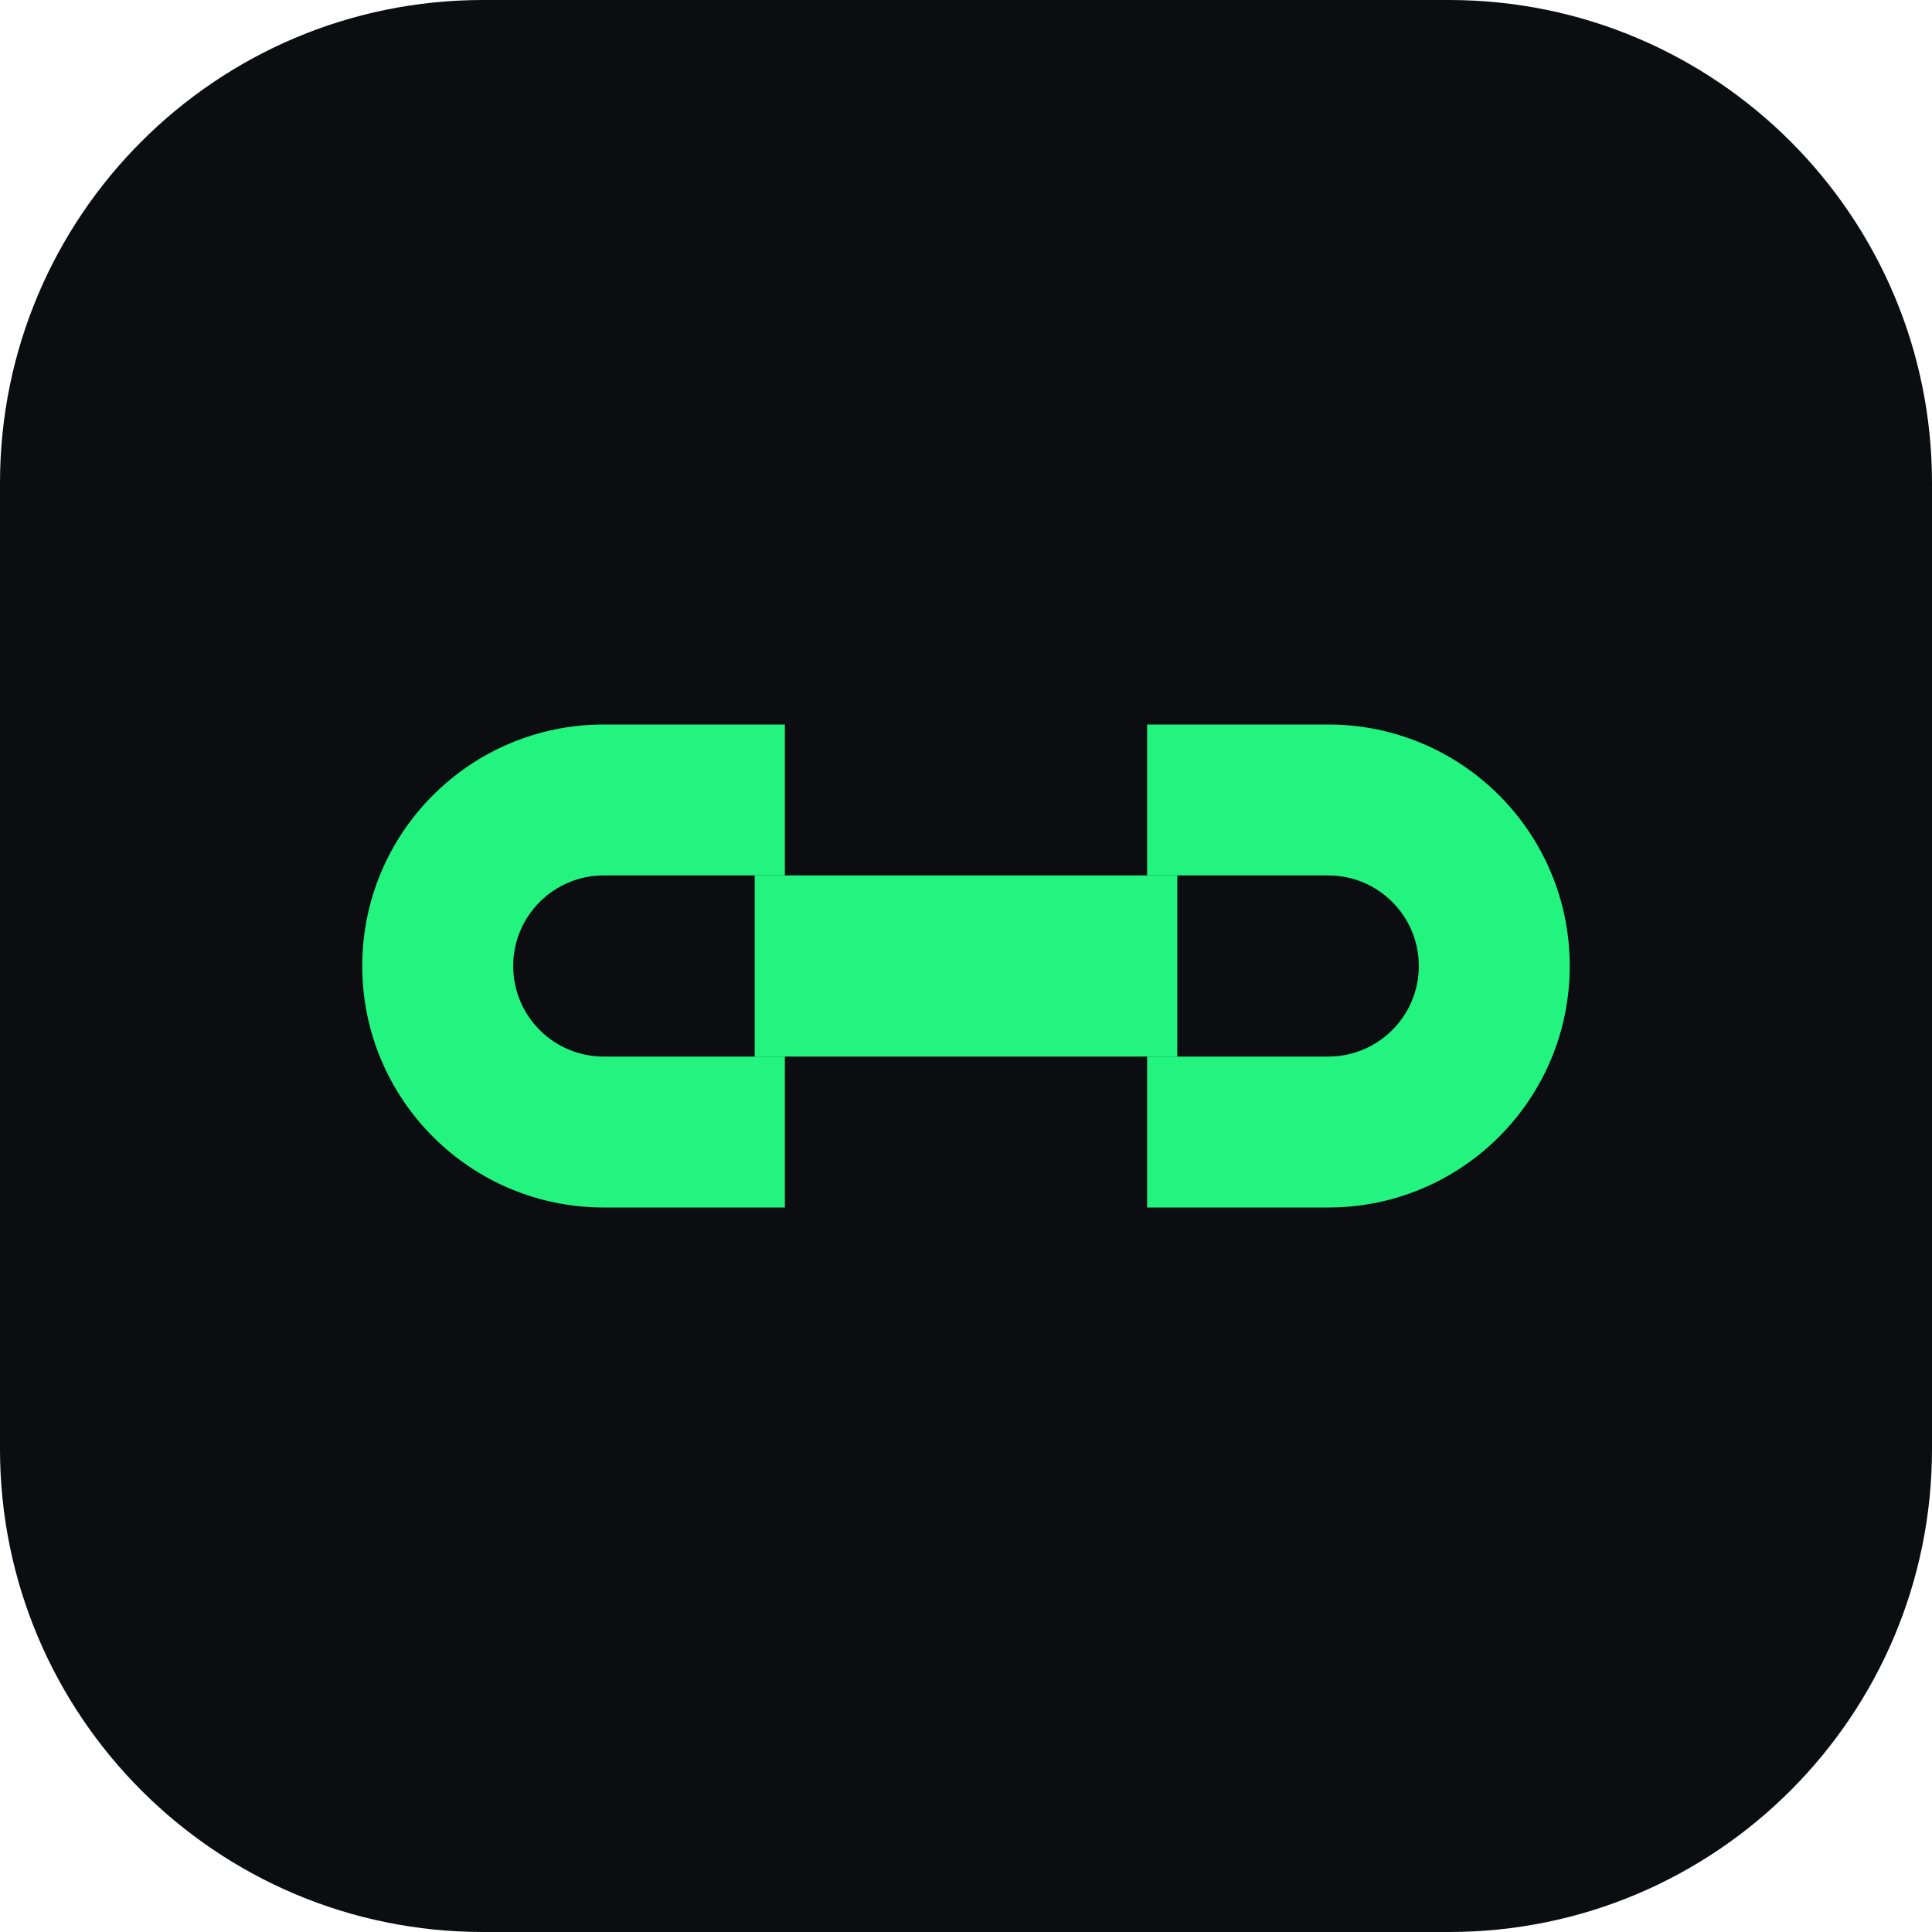
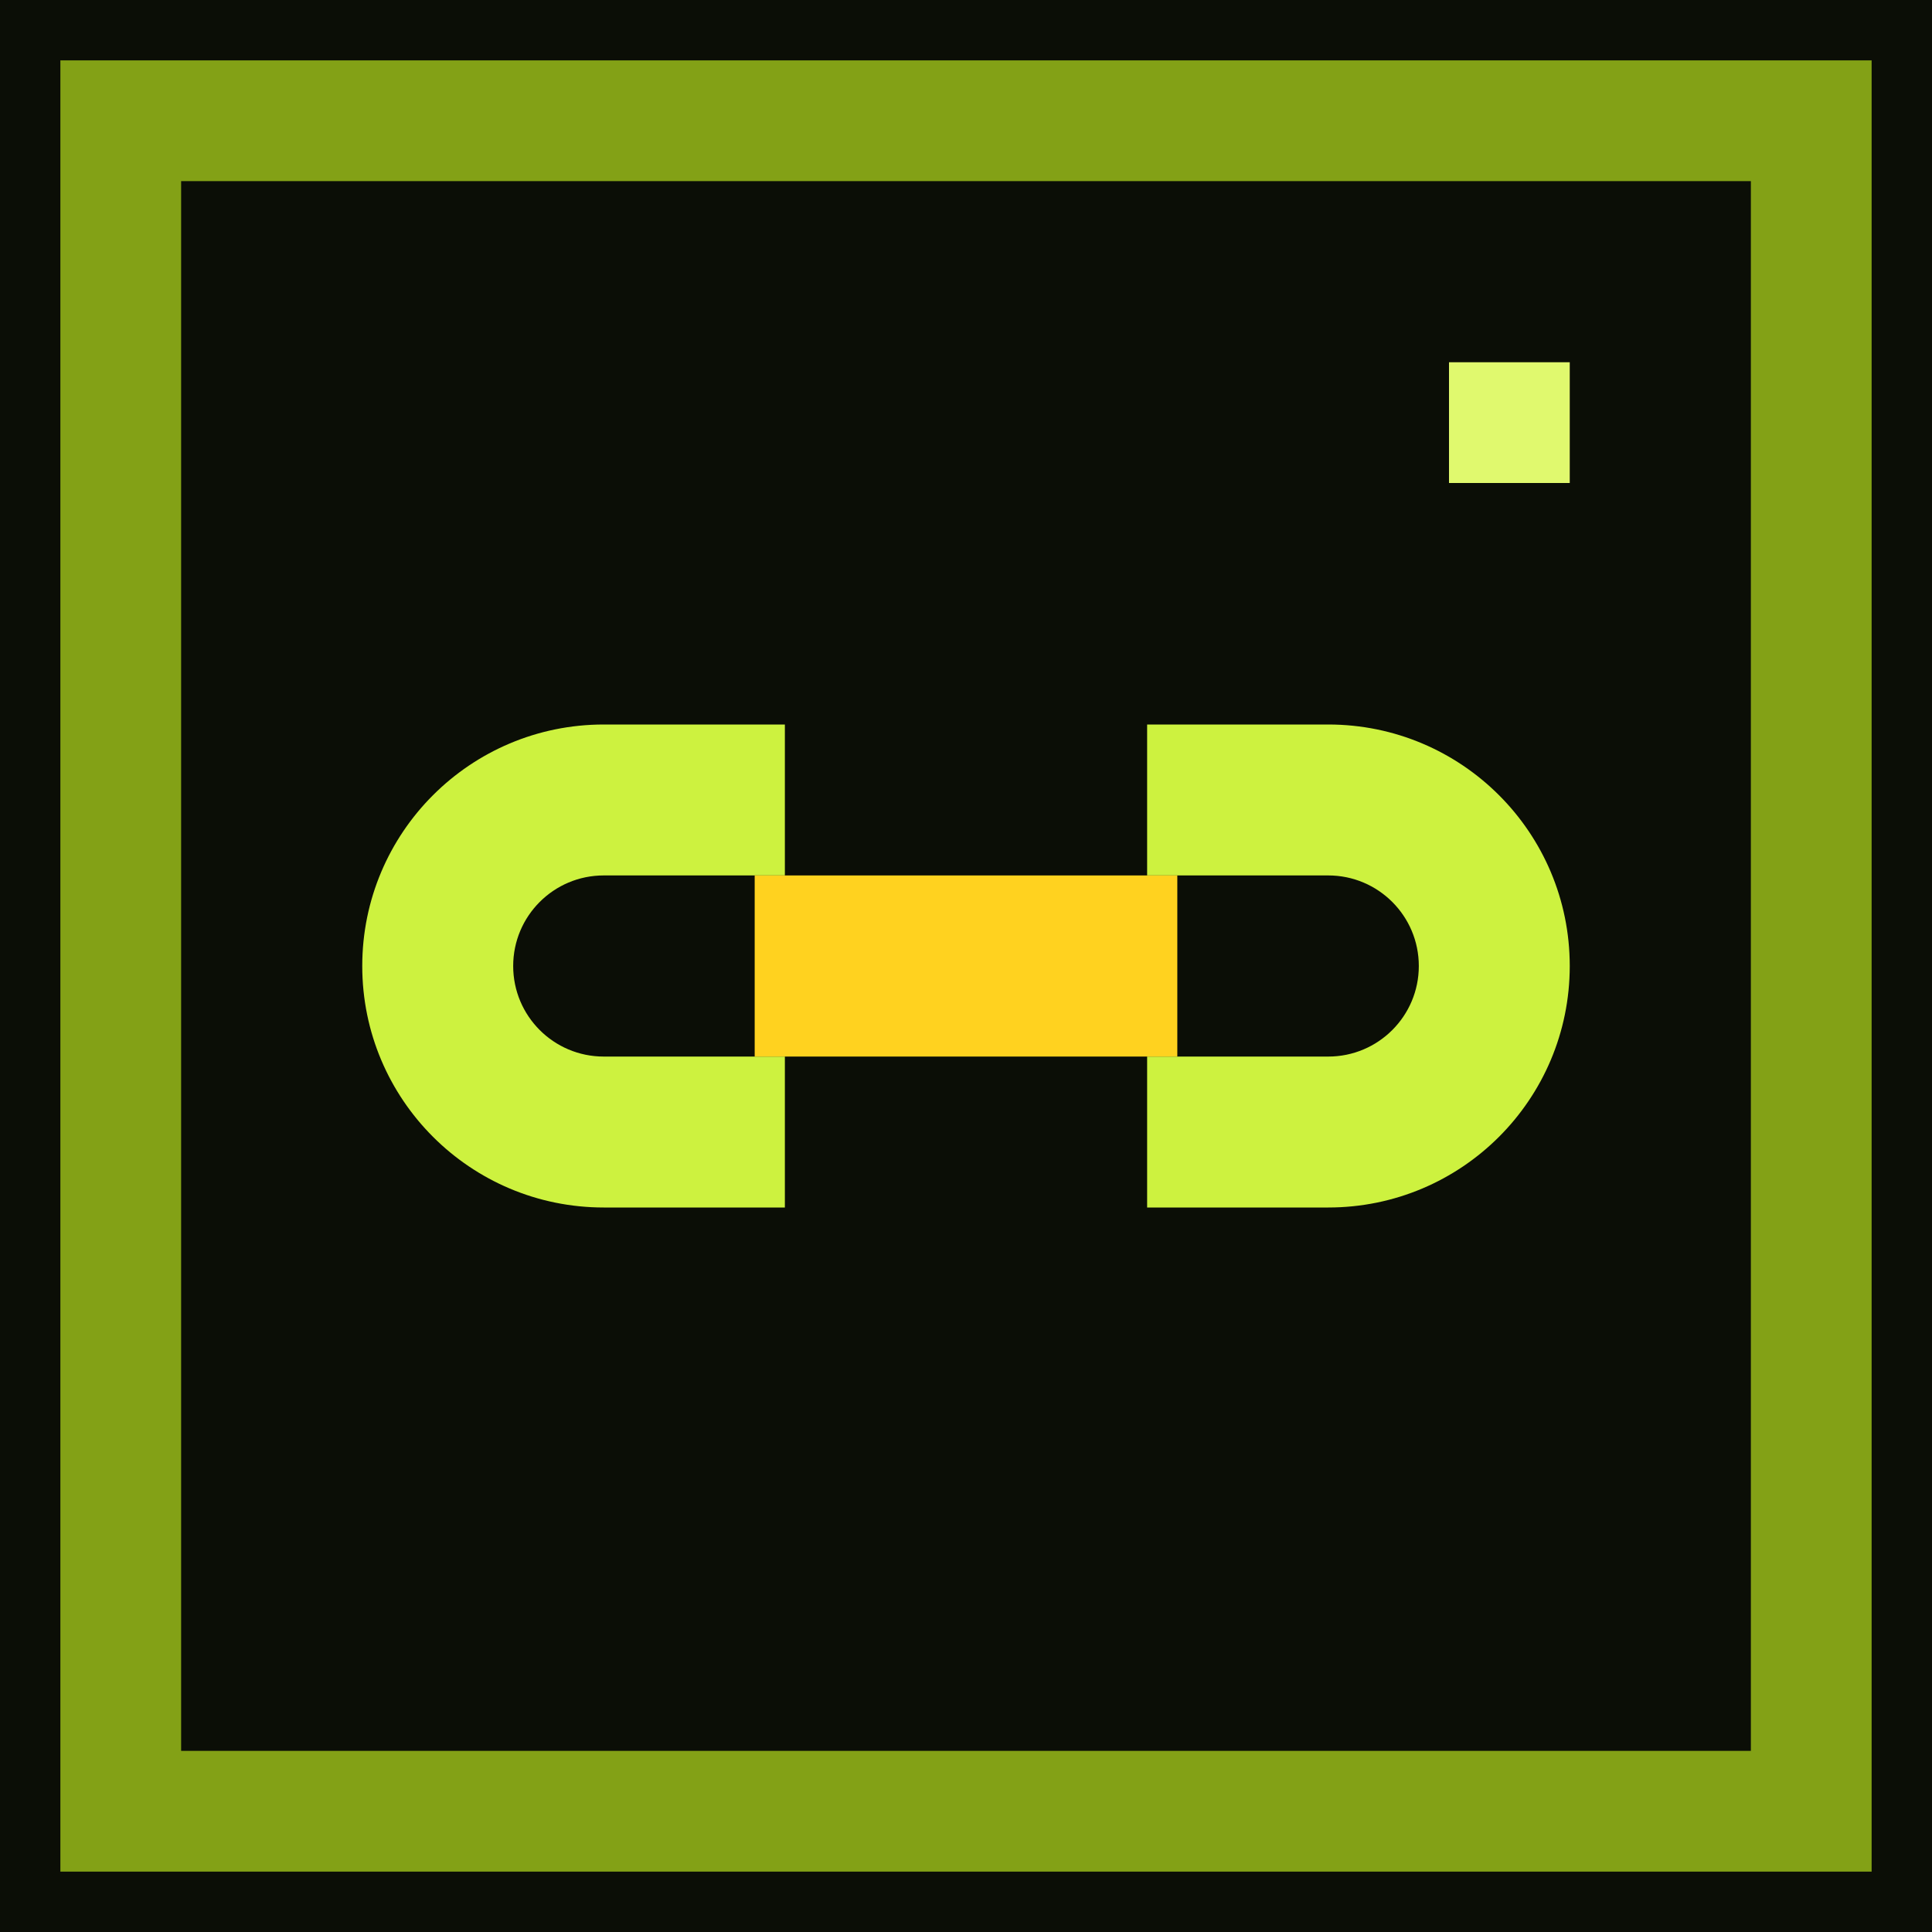
<svg xmlns="http://www.w3.org/2000/svg" viewBox="0 0 64 64" fill="none">
-   <rect width="64" height="64" rx="16" fill="#0b0d10" />
-   <path d="M20 40c-4.42 0-8-3.58-8-8s3.58-8 8-8h6v5h-6a3 3 0 1 0 0 6h6v5h-6Zm24-16c4.42 0 8 3.58 8 8s-3.58 8-8 8h-6v-5h6a3 3 0 1 0 0-6h-6v-5h6Z" fill="#22f47f" />
-   <path d="M25 29h14v6H25z" fill="#22f47f" />
+   <rect width="64" height="64" fill="#0b0e06" />
+   <rect x="4" y="4" width="56" height="56" fill="none" stroke="#83a116" stroke-width="4" />
+   <path d="M20 40c-4.42 0-8-3.58-8-8s3.58-8 8-8h6v5h-6a3 3 0 1 0 0 6h6v5h-6Zm24-16c4.42 0 8 3.58 8 8s-3.58 8-8 8h-6v-5h6a3 3 0 1 0 0-6h-6v-5h6Z" fill="#cdf23f" />
+   <path d="M25 29h14v6H25z" fill="#ffd21f" />
+   <rect x="48" y="12" width="4" height="4" fill="#e0f96e" />
</svg>
